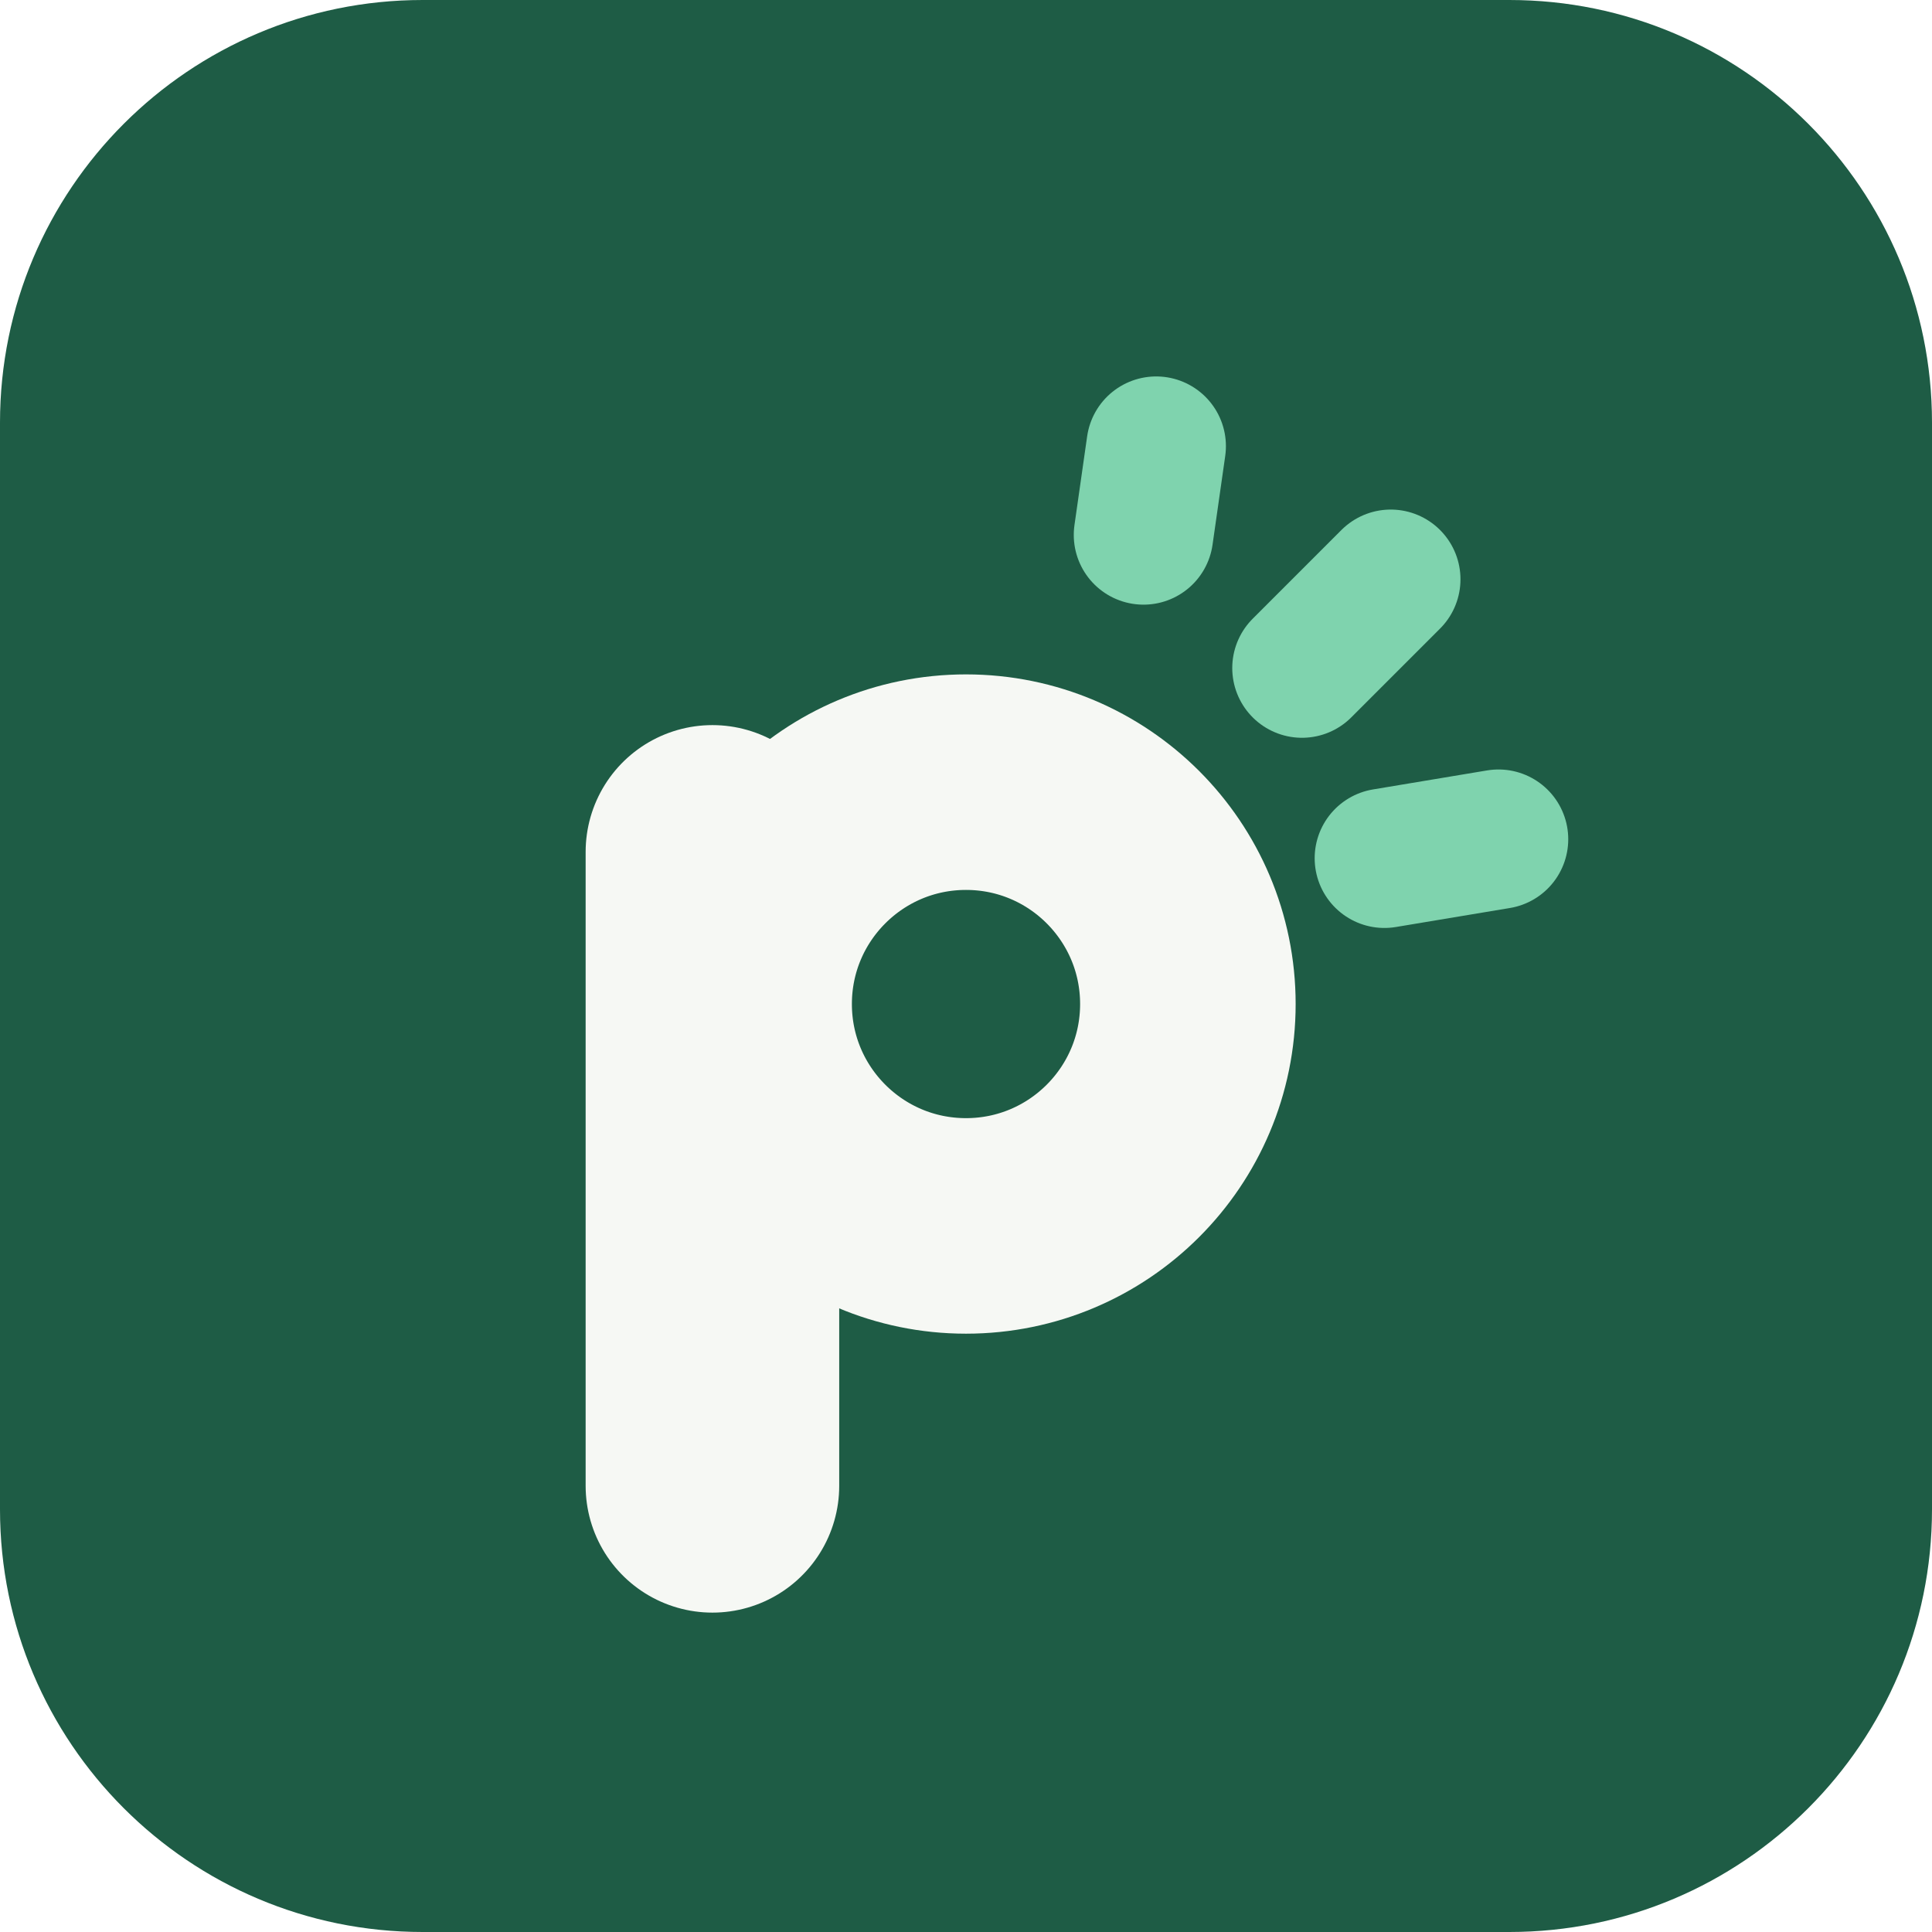
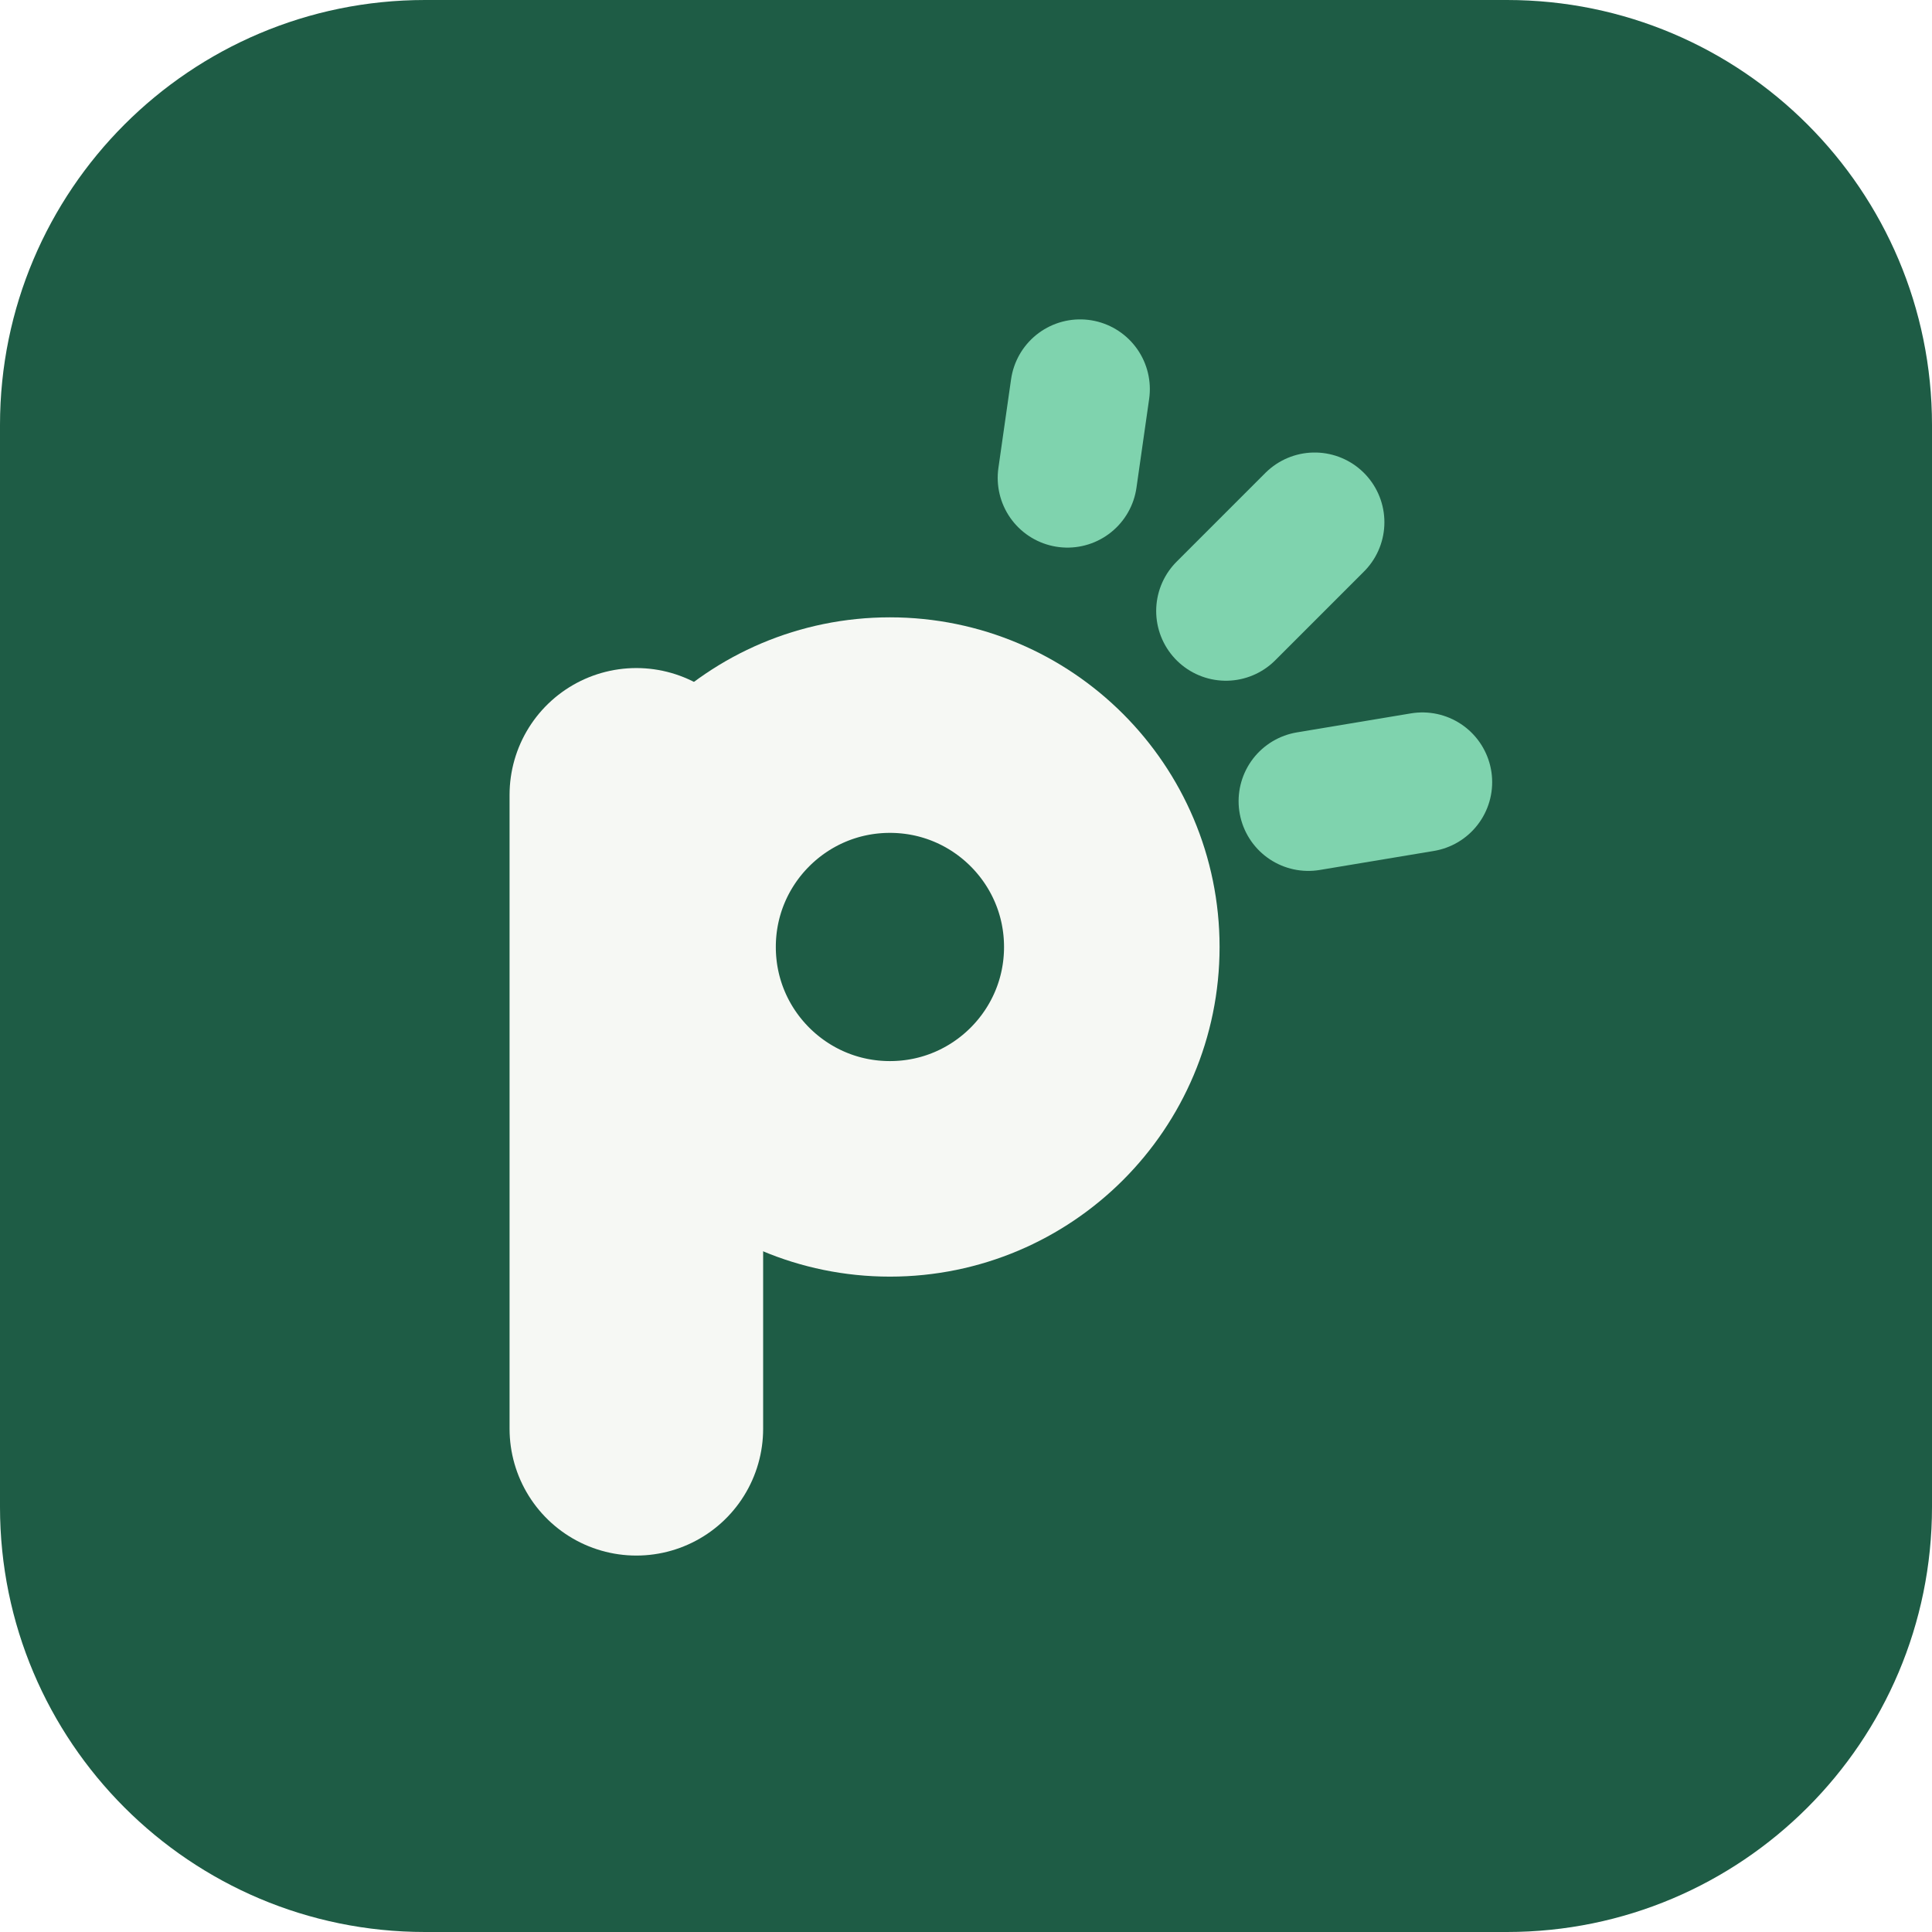
<svg xmlns="http://www.w3.org/2000/svg" width="32" height="32" viewBox="0 0 32 32">
-   <rect width="32" height="32" rx="7" fill="#1E5C45" />
+   <rect width="32" height="32" rx="7.04" fill="#1E5C45" />
  <g transform="translate(5.5 5.5) scale(1.05)">
-     <path d="M6 8.2v10" fill="none" stroke="#F6F8F4" stroke-width="4" stroke-linecap="round" />
-     <circle cx="10" cy="10.6" r="3.5" fill="none" stroke="#F6F8F4" stroke-width="3.4" />
-     <path d="M15.3 5.3L16.7 3.9M16.6 8.3L18.4 8M12.8 3.2L13 1.8" fill="none" stroke="#7FD3AE" stroke-width="2.2" stroke-linecap="round" />
+     <path d="M4.8 7.3v10" fill="none" stroke="#F6F8F4" stroke-width="4" stroke-linecap="round" />
+     <circle cx="8.8" cy="9.7" r="3.5" fill="none" stroke="#F6F8F4" stroke-width="3.4" />
+     <path d="M14.1 4.4L15.5 3M15.4 7.4L17.2 7.1M11.6 2.3L11.8 0.9" fill="none" stroke="#7FD3AE" stroke-width="2.2" stroke-linecap="round" />
  </g>
</svg>
